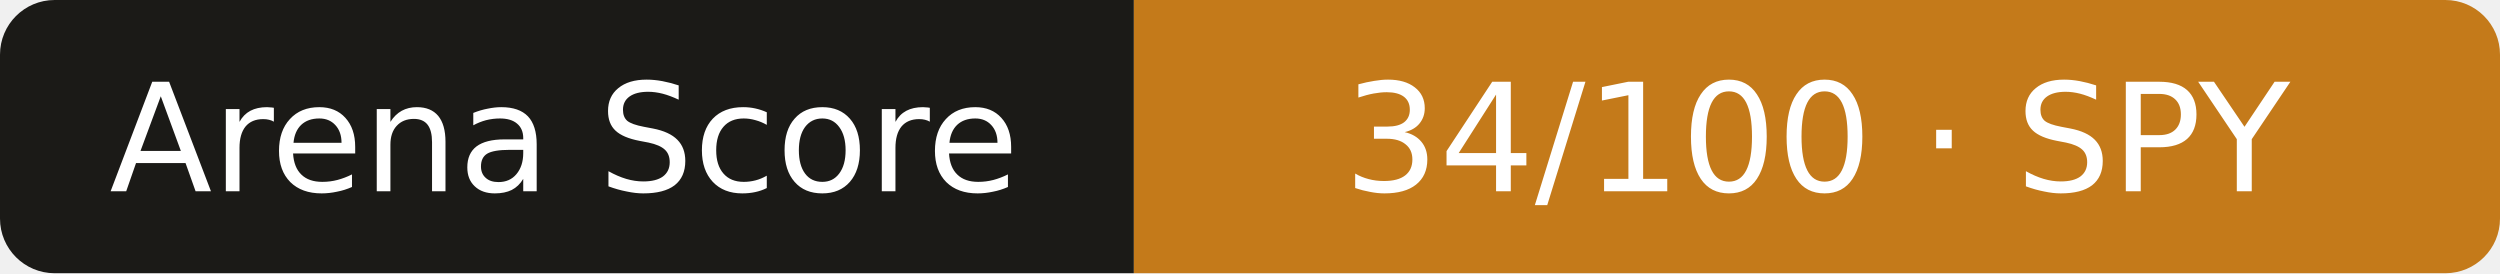
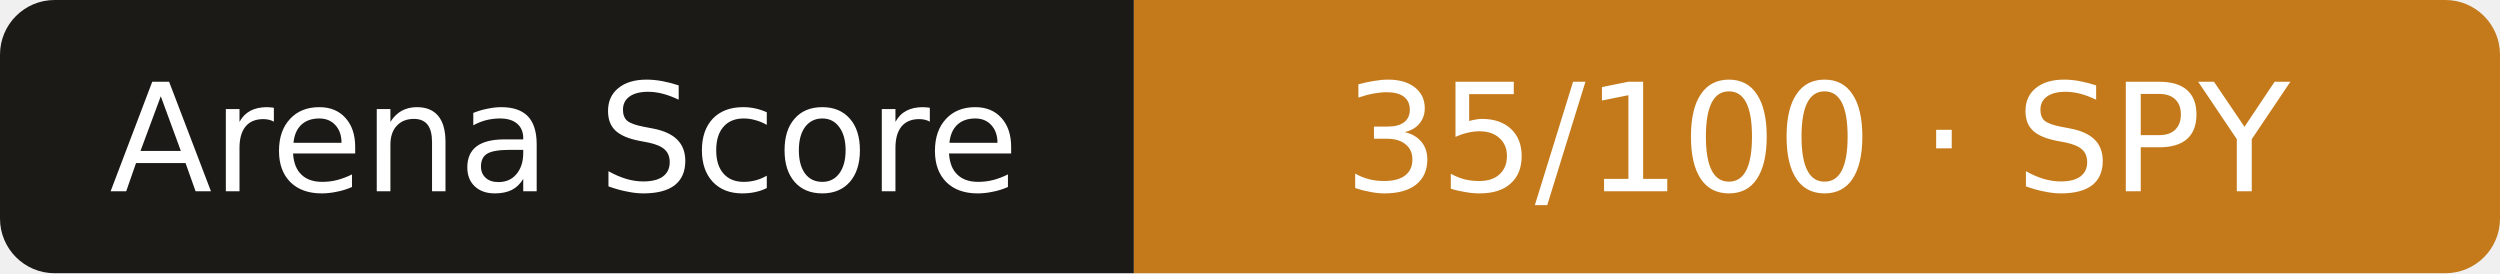
- <svg xmlns="http://www.w3.org/2000/svg" width="183" height="20" role="img" aria-label="Arena Score: 34/100 · SPY">
+ <svg xmlns="http://www.w3.org/2000/svg" width="183" height="20" role="img" aria-label="Arena Score: 35/100 · SPY">
  <clipPath id="r">
    <rect width="183" height="20" rx="4" />
  </clipPath>
  <g clip-path="url(#r)">
    <rect width="83" height="20" fill="#1b1a17" />
    <rect x="83" width="101" height="20" fill="#c47a1a" />
  </g>
  <g fill="#fff" text-anchor="middle" font-family="Verdana,DejaVu Sans,sans-serif" font-size="11">
    <text x="41.3" y="14">Arena Score</text>
-     <text x="133.0" y="14">34/100 · SPY</text>
+     <text x="133.0" y="14">35/100 · SPY</text>
  </g>
</svg>
